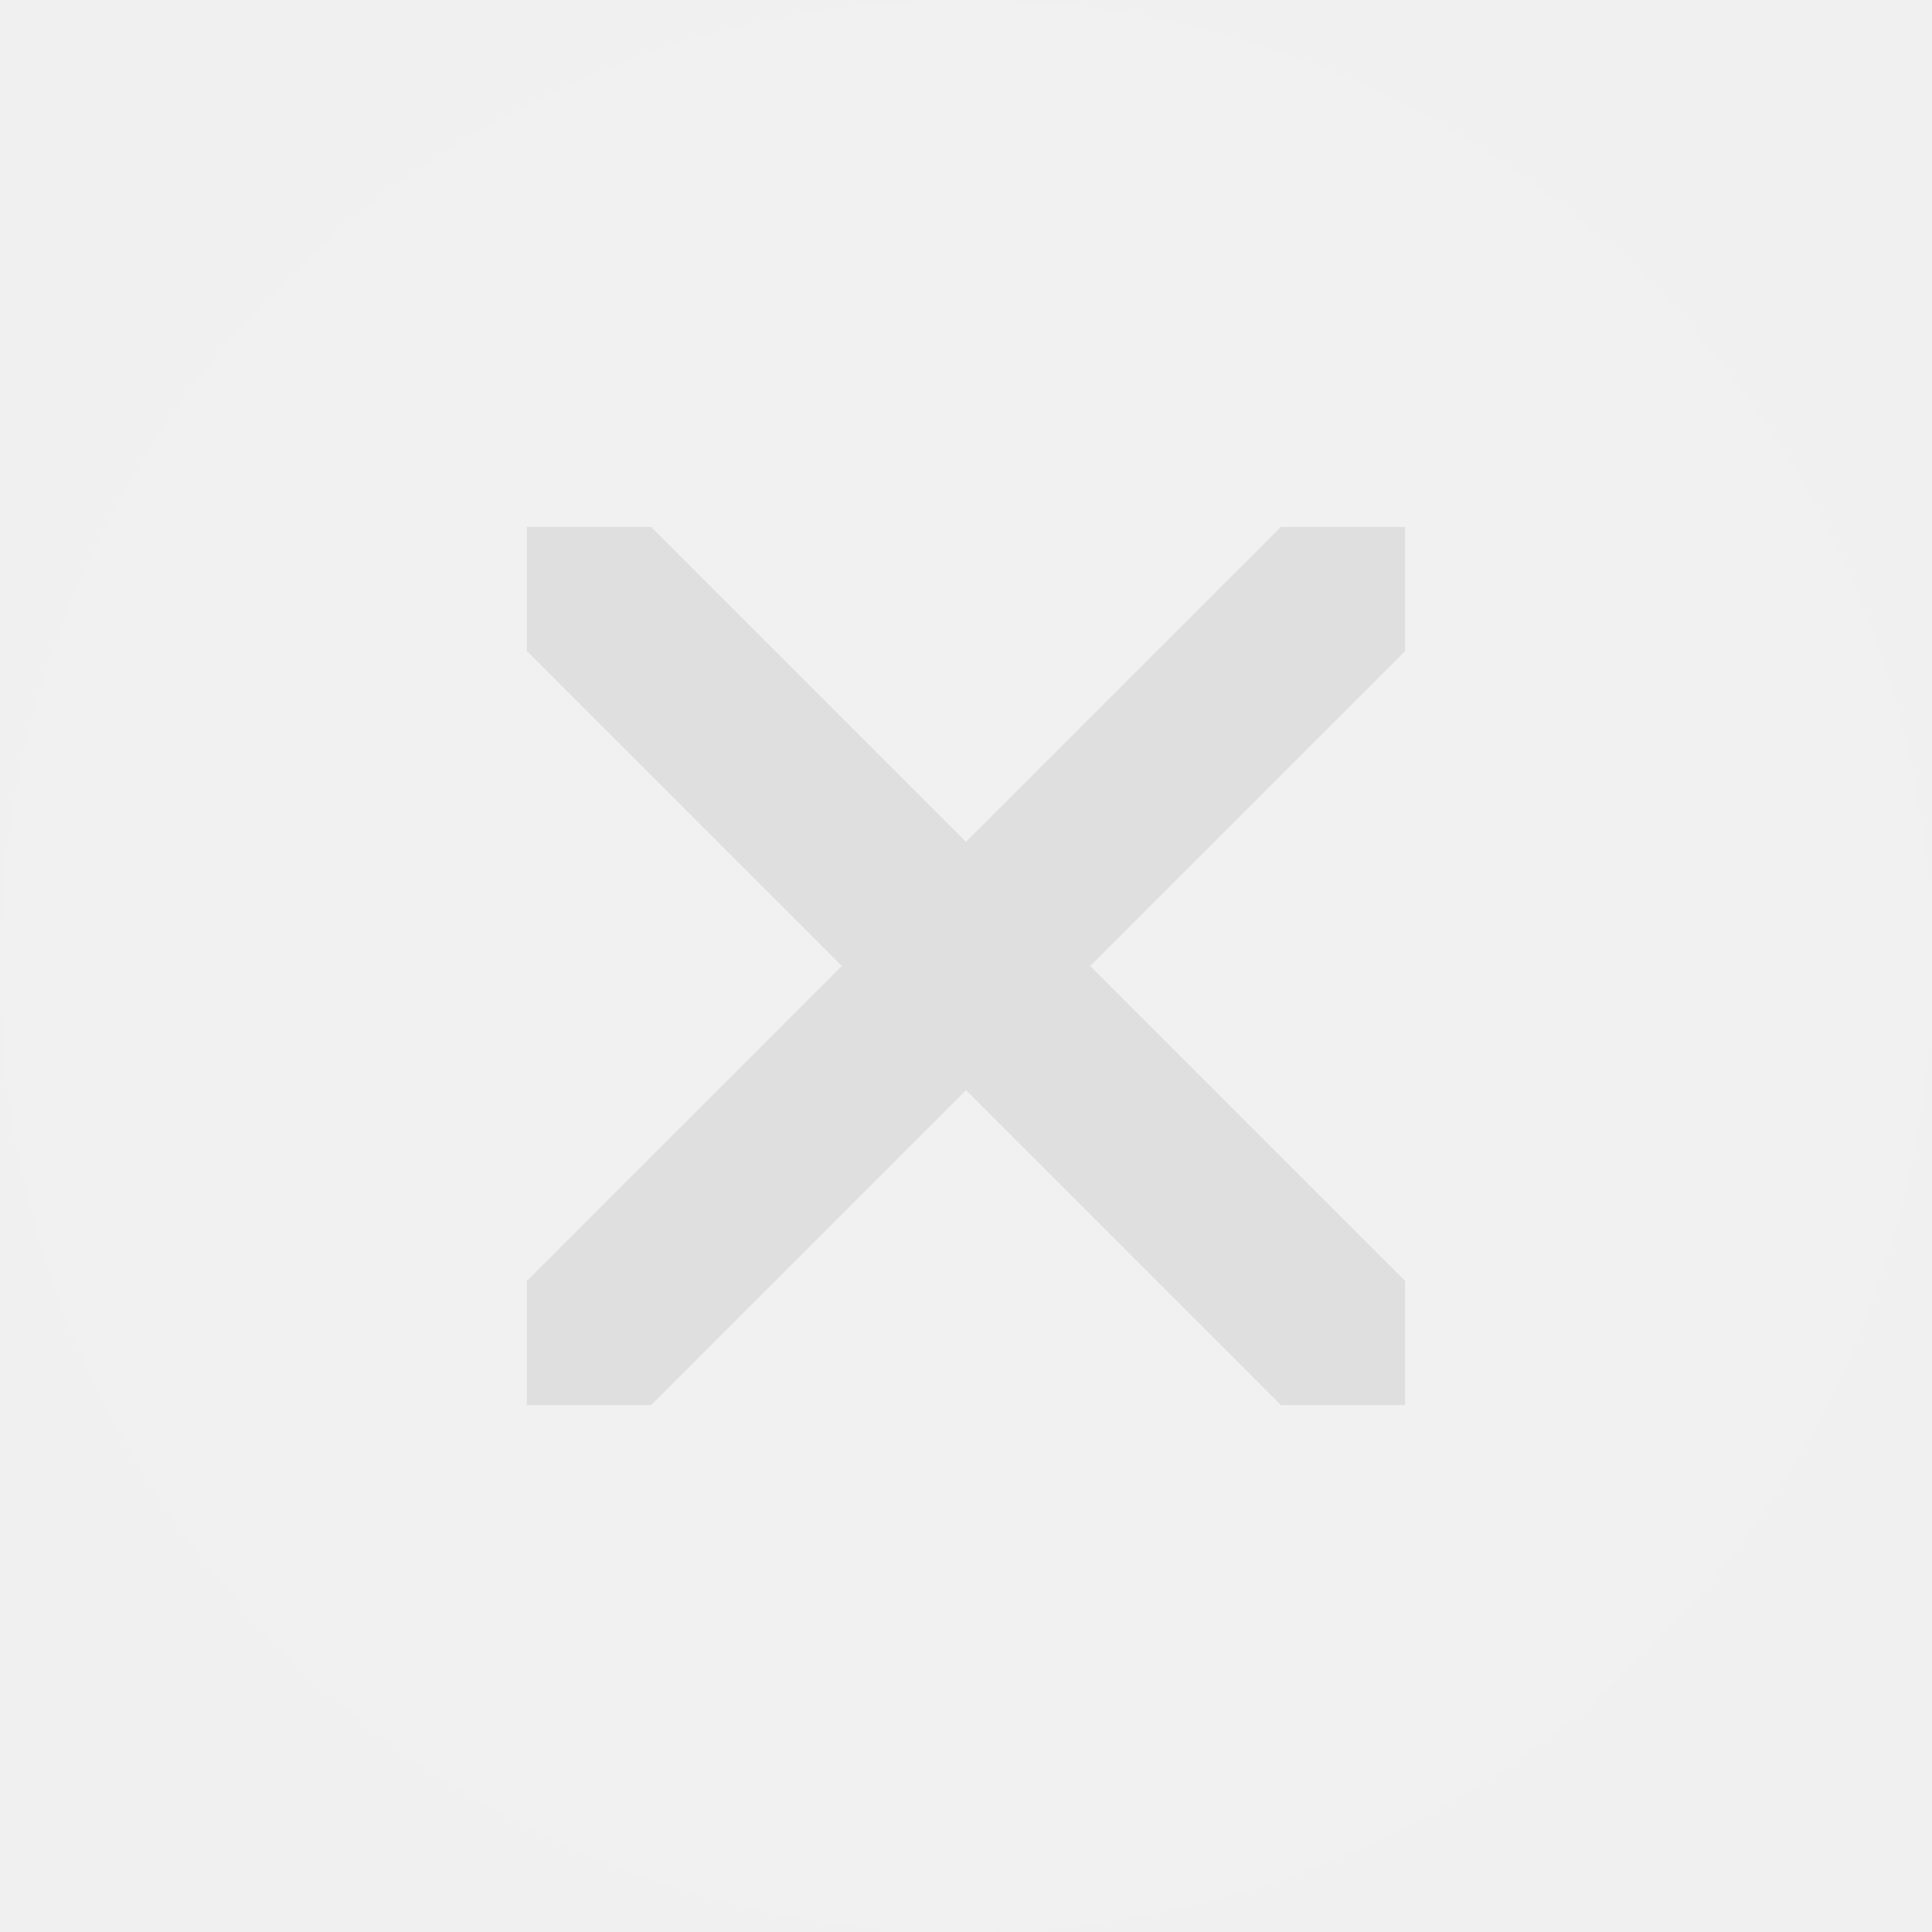
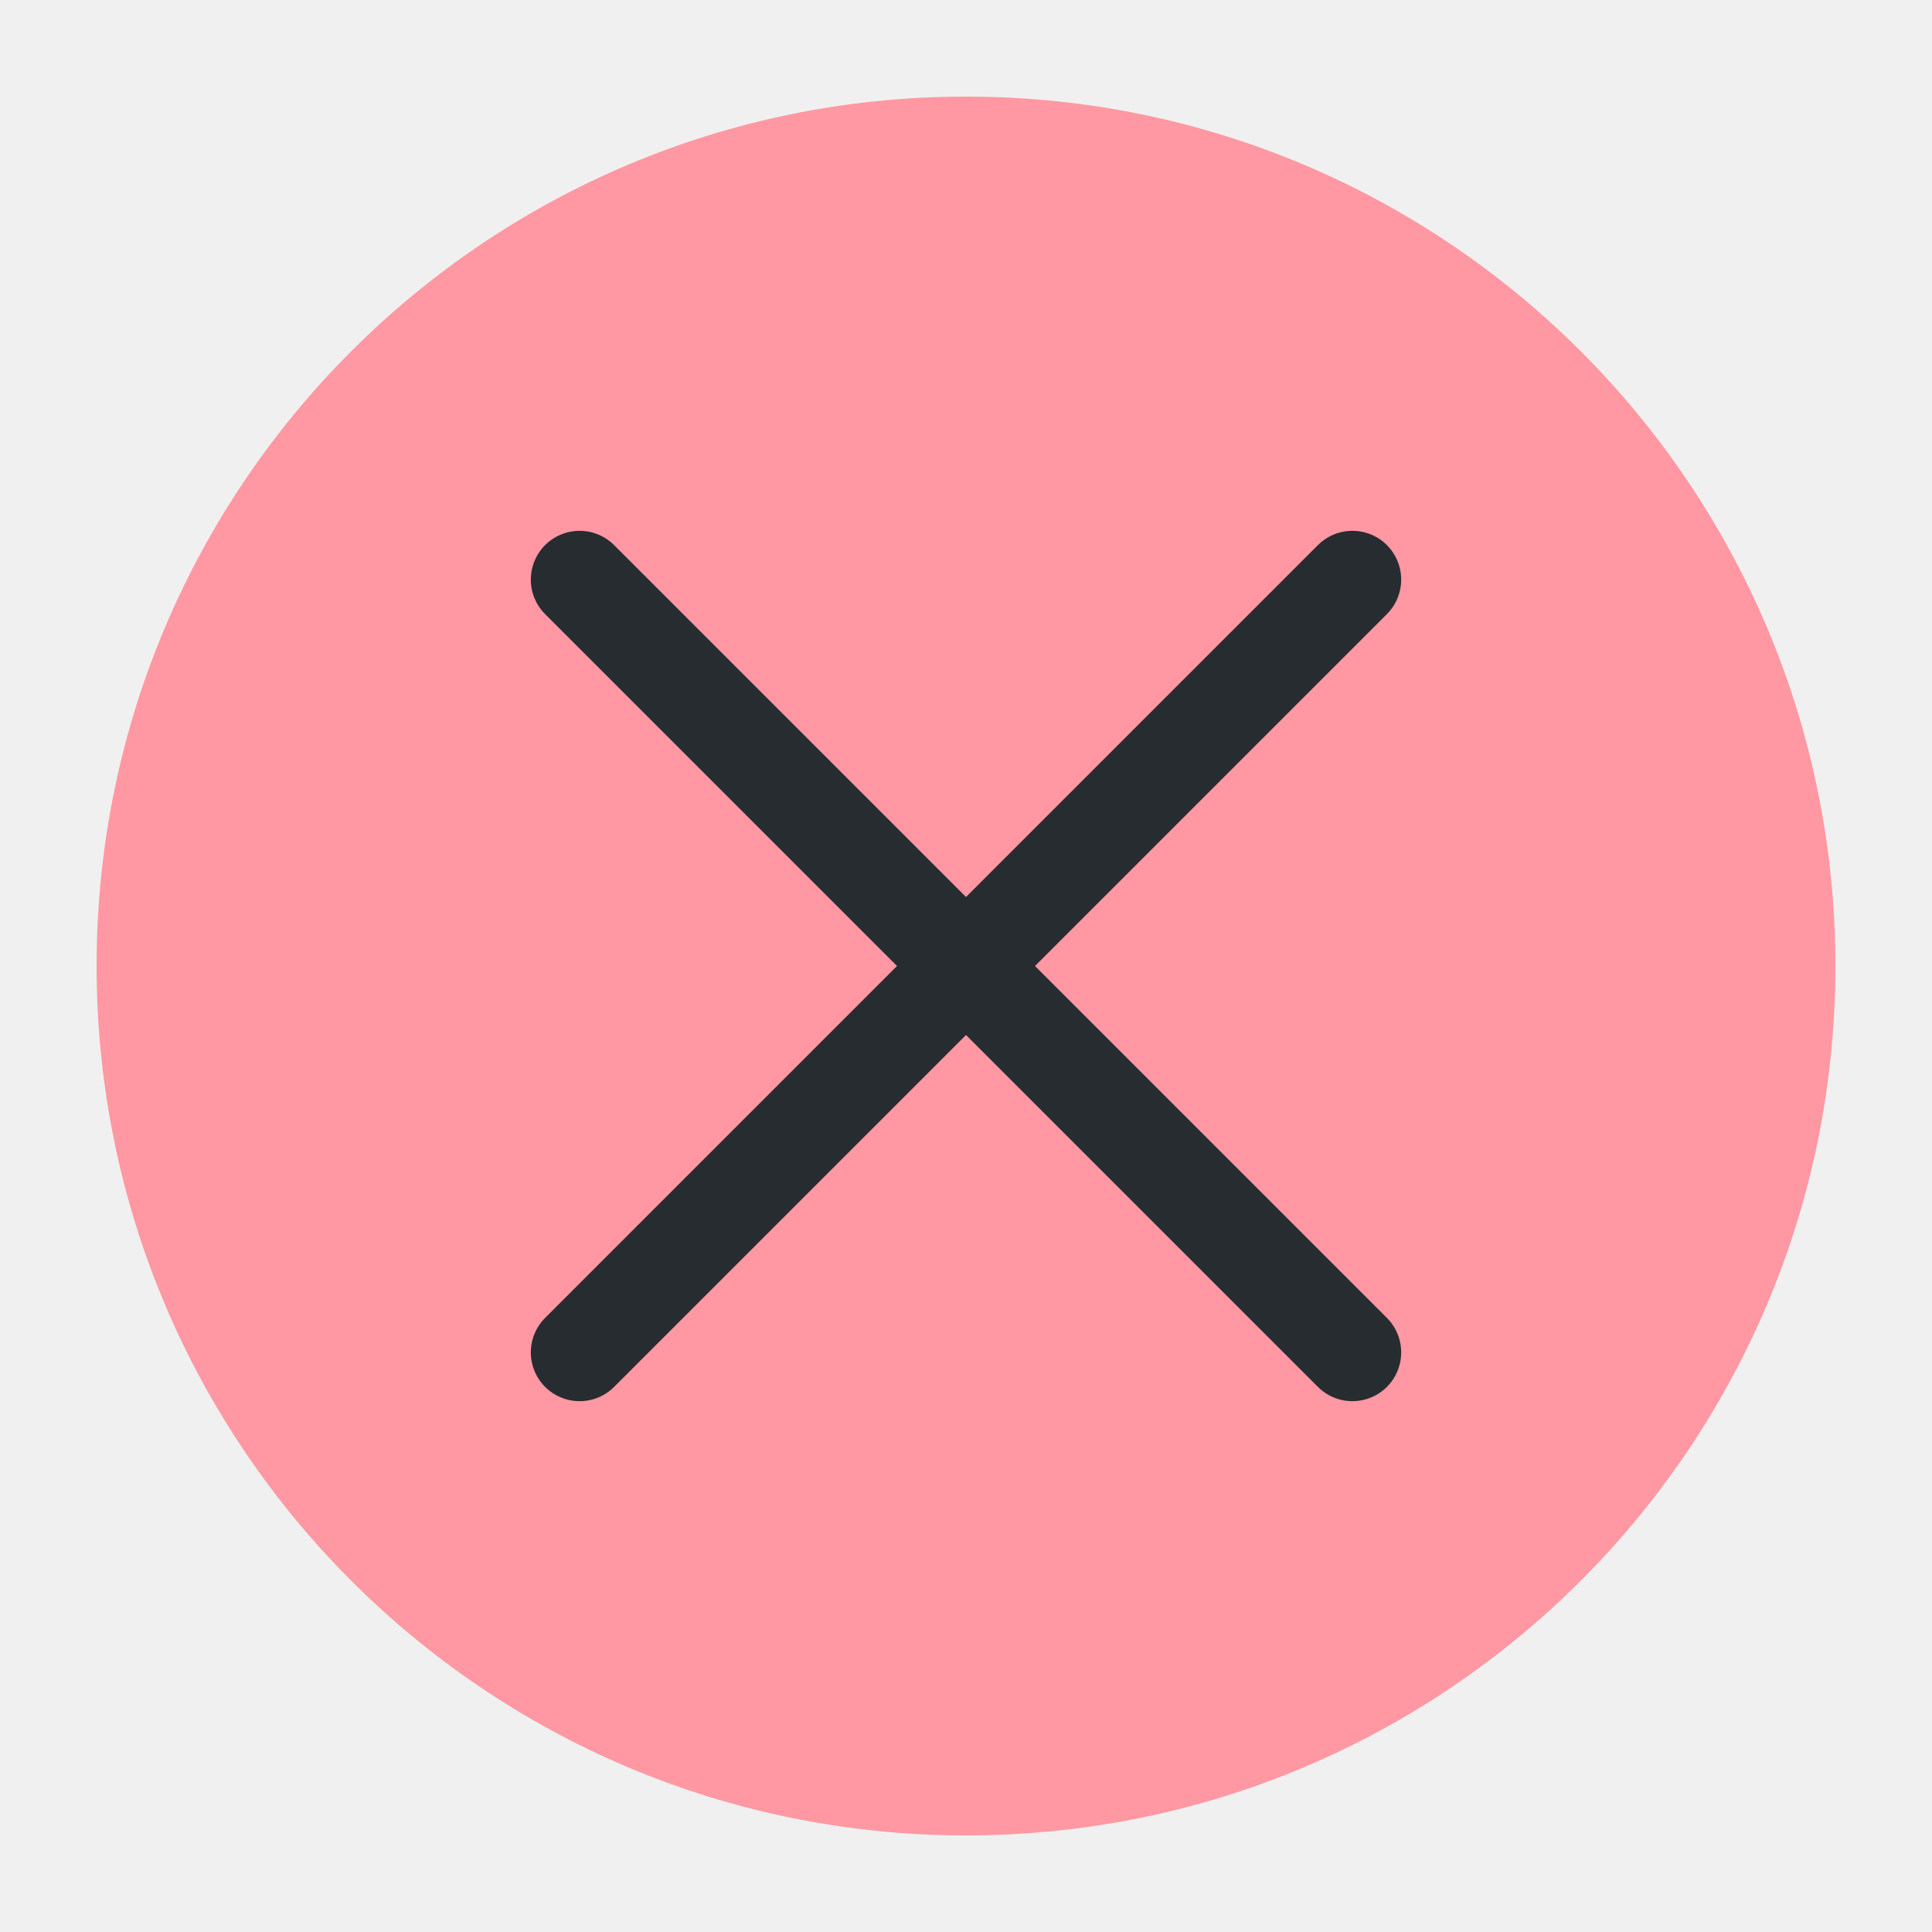
<svg xmlns="http://www.w3.org/2000/svg" viewBox="0 0 50 50" version="1.2" baseProfile="tiny">
  <defs>
</defs>
  <g fill="none" stroke="black" stroke-width="1" fill-rule="evenodd" stroke-linecap="square" stroke-linejoin="bevel">
-     <g fill="#000000" fill-opacity="1" stroke="none" transform="matrix(2.27273,0,0,2.27273,-52.2727,0)" font-family="Noto Sans" font-size="10" font-weight="400" font-style="normal" opacity="0.001">
-       <rect x="23" y="0" width="22" height="22" />
+     <g fill="#ff98a2" fill-opacity="1" stroke="none" transform="matrix(2.5,0,0,2.5,2.5,2.5)" font-family="Noto Sans" font-size="10" font-weight="400" font-style="normal">
+       <circle cx="9" cy="9" r="9" />
    </g>
-     <g fill="#ffffff" fill-opacity="1" stroke="none" transform="matrix(2.27273,0,0,2.27273,-52.2727,0)" font-family="Noto Sans" font-size="10" font-weight="400" font-style="normal" opacity="0.08">
-       <circle cx="34" cy="11" r="11" />
-     </g>
-     <g fill="#dfdfdf" fill-opacity="1" stroke="none" transform="matrix(2.27273,0,0,2.27273,-52.2727,0)" font-family="Noto Sans" font-size="10" font-weight="400" font-style="normal">
-       <path vector-effect="none" fill-rule="nonzero" d="M29,6 L29,7.414 L32.586,11 L29,14.586 L29,16 L30.414,16 L34,12.414 L37.586,16 L39,16 L39,14.586 L35.414,11 L39,7.414 L39,6 L37.586,6 L34,9.586 L30.414,6 L29,6" />
+     <g fill="none" stroke="#272c31" stroke-opacity="1" stroke-width="1.01" stroke-linecap="round" stroke-linejoin="miter" stroke-miterlimit="2" transform="matrix(2.5,0,0,2.5,2.5,2.5)" font-family="Noto Sans" font-size="10" font-weight="400" font-style="normal">
+       <polyline fill="none" vector-effect="none" points="5,5 13,13 " />
+       <polyline fill="none" vector-effect="none" points="13,5 5,13 " />
    </g>
    <g fill="none" stroke="#000000" stroke-opacity="1" stroke-width="1" stroke-linecap="square" stroke-linejoin="bevel" transform="matrix(1,0,0,1,0,0)" font-family="Noto Sans" font-size="10" font-weight="400" font-style="normal">
</g>
  </g>
</svg>
